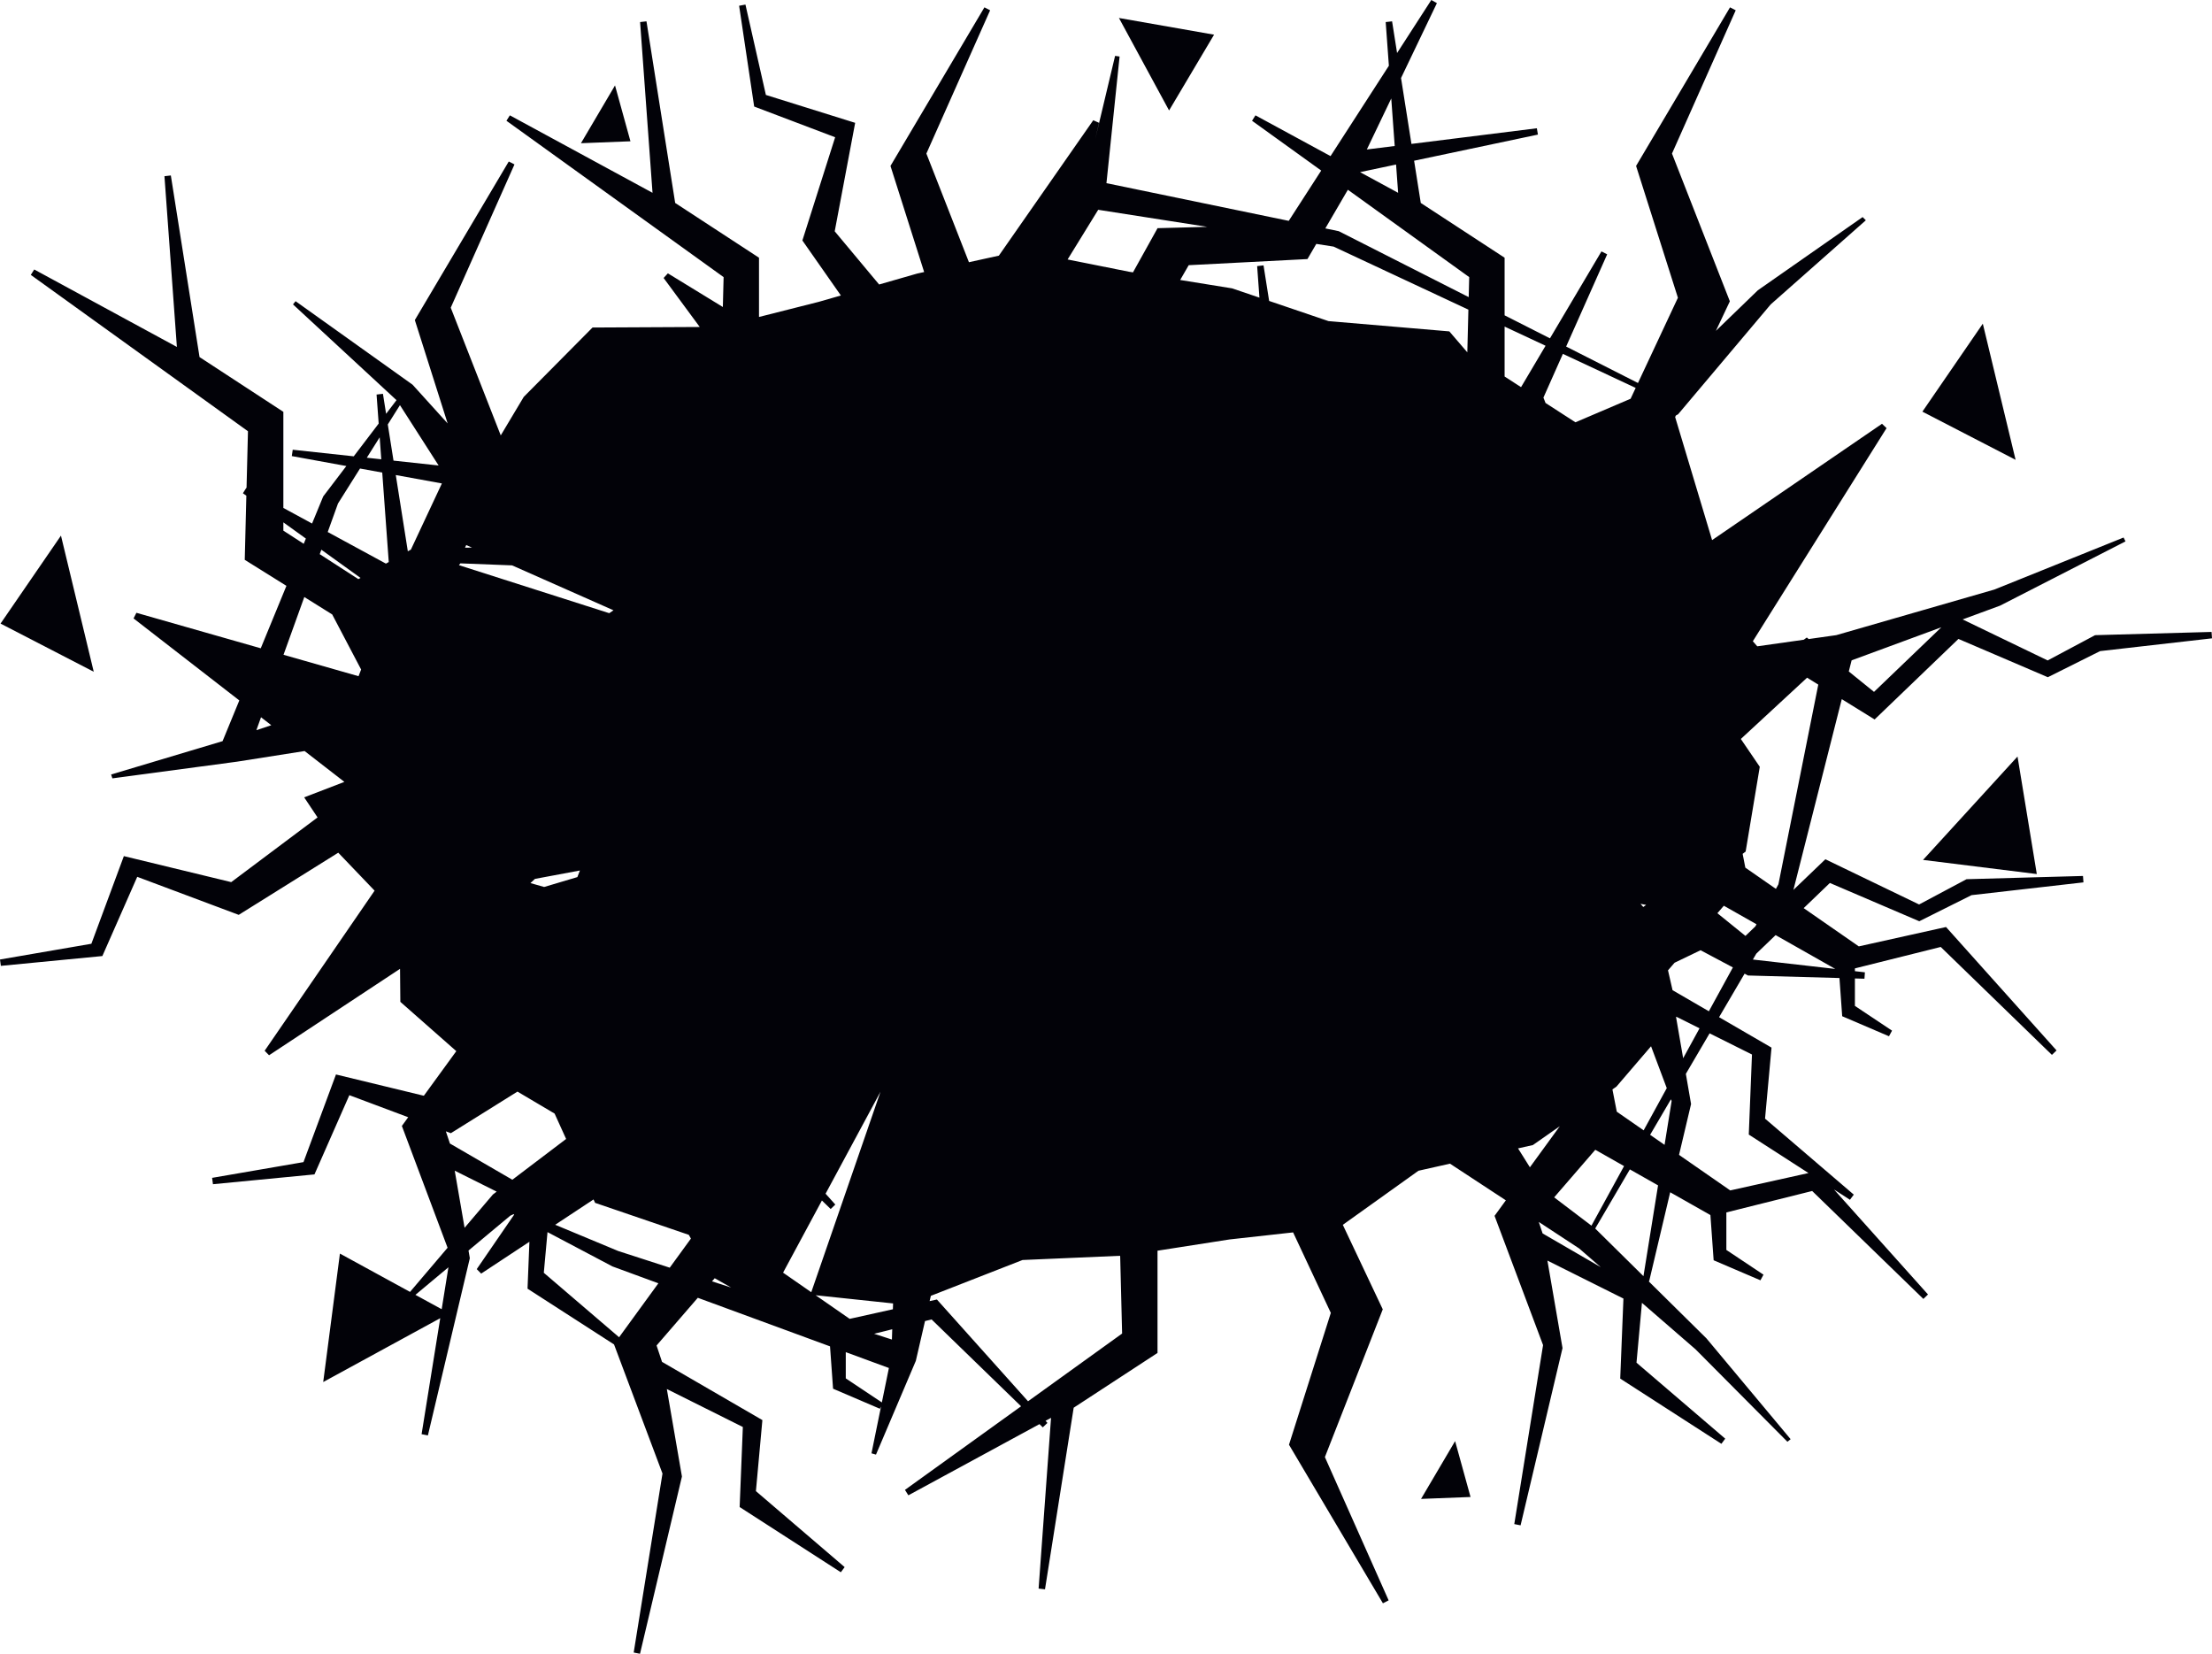
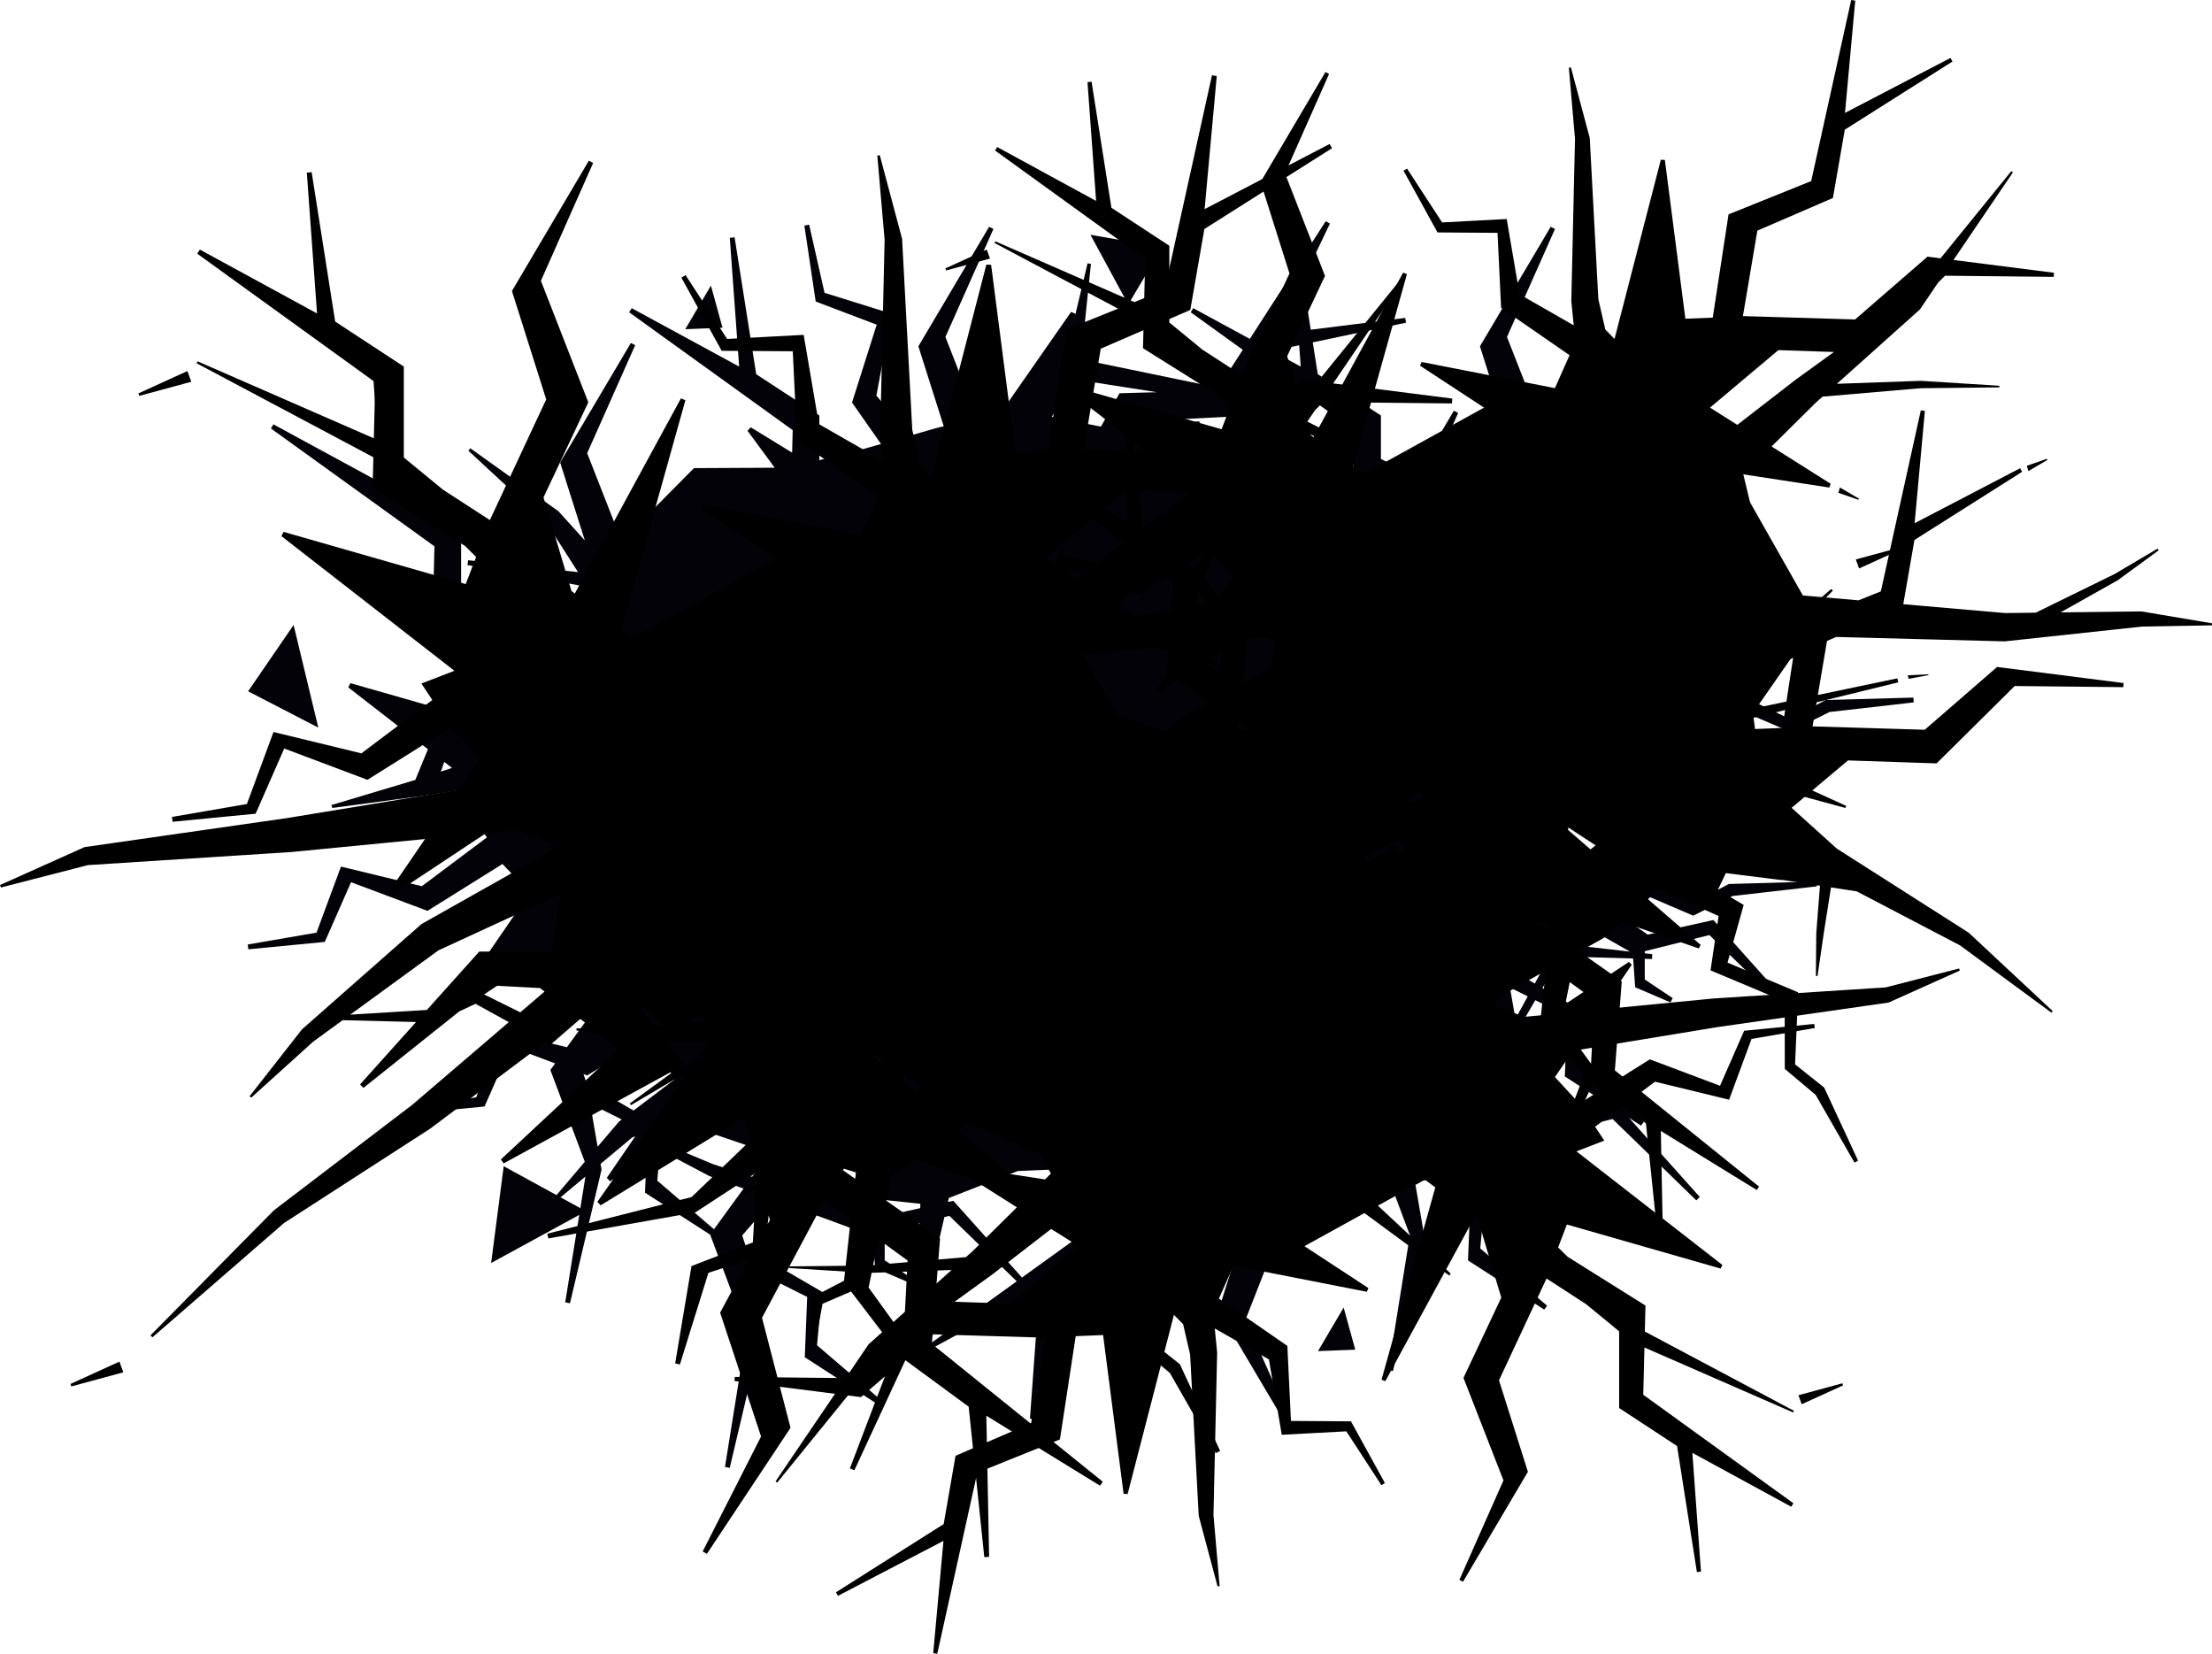
<svg xmlns="http://www.w3.org/2000/svg" width="400" height="299" viewBox="0 0 400 299" fill="none">
-   <path fill-rule="evenodd" clip-rule="evenodd" d="M259.838 0.565L253.352 14.108L255.234 26.018L277.913 23.19L278.105 24.334L255.716 29.059L256.922 36.694L272.08 46.595V57.01L280.282 61.171L289.595 45.452L290.627 45.983L283.208 62.655L296.198 69.245L303.42 53.833L295.934 30.249L295.856 30L295.988 29.777L312.841 1.33L313.873 1.862L302.348 27.764L312.721 54.244L312.812 54.477L312.705 54.704L310.286 59.819L317.875 52.482L336.821 39.246L337.402 39.827L320.2 55.036L303.462 74.891L303.049 75.126L302.92 75.402L309.601 97.65L340.328 76.619L341.149 77.406L316.968 115.936L317.771 116.852L326.173 115.664L326.367 115.524L326.728 115.262L327.068 115.538L332.055 114.833L360.648 106.589L384.01 97.184L384.359 97.881L361.694 109.492L354.907 111.991L370.282 119.406L378.739 114.901L378.859 114.837L378.997 114.833L399.918 114.252L400 115.41L379.761 117.72L370.314 122.439L370.066 122.333L354.147 115.518L338.99 130.078L338.607 129.84L333.052 126.404L324.306 160.893L330.084 155.353L347.035 163.527L355.493 159.022L355.613 158.959L355.75 158.954L376.672 158.374L376.754 159.531L356.514 161.841L347.068 166.56L346.82 166.455L330.9 159.639L326.163 164.189L336.13 171.104L351.905 167.602L352.132 167.856L371.891 189.917L371.052 190.72L350.943 171.207L335.426 175.083V175.586L337.235 175.794L337.153 176.951L335.426 176.903V181.866L342.141 186.338L341.589 187.355L333.453 183.871L333.128 183.732L333.102 183.378L332.632 176.825L316.232 176.371L316.094 176.366L315.974 176.303L315.477 176.037L310.863 183.905L320.346 189.407L320.314 189.775L319.177 202.249L335.223 215.987L334.529 216.916L331.642 215.054L348.645 234.039L347.806 234.842L327.697 215.329L312.18 219.204V225.987L318.895 230.459L318.343 231.476L310.207 227.993L309.882 227.853L309.856 227.5L309.296 219.682L302.024 215.559L298.216 231.657L298.106 231.634L308.577 241.973L323.803 260.202L323.222 260.666L306.601 243.947L296.915 235.555L295.931 246.371L311.976 260.109L311.283 261.038L292.989 249.248L293.001 248.916L293.567 234.776L279.822 227.911L282.533 243.616L282.552 243.732L282.525 243.848L274.97 275.778L273.83 275.552L279.036 243.192L270.264 219.823L272.306 217.017L262.204 210.388L256.504 211.668L242.823 221.446L249.94 236.499L250.047 236.726L249.956 236.96L239.583 263.439L251.108 289.342L250.076 289.873L233.223 261.427L233.091 261.203L233.17 260.955L240.655 237.37L233.835 222.815L222.333 224.091L209.315 226.123V244.609L194.157 254.51L188.968 287.346L187.813 287.213L190.061 256.343L189.069 256.881L189.408 257.261L188.569 258.063L187.967 257.48L164.262 270.349L163.645 269.368L184.643 254.254L168.46 238.551L167.272 238.846L165.612 246.036L158.406 262.988L157.592 262.757L159.315 254.311L159.106 254.698L150.97 251.215L150.645 251.075L150.619 250.722L150.096 243.421L126.185 234.638L118.728 243.262L119.717 246.225L137.863 256.75L137.83 257.119L136.694 269.593L152.74 283.331L152.046 284.26L133.752 272.469L133.765 272.138L134.33 257.998L120.585 251.133L123.296 266.837L123.315 266.954L123.288 267.07L115.733 299L114.593 298.774L119.799 266.413L111.037 243.072L95.396 232.992L95.408 232.661L95.734 224.51L87.011 230.265L86.212 229.452L92.988 219.585L92.867 219.522L92.27 219.796L84.721 226.095L84.94 227.36L84.959 227.477L84.932 227.593L77.377 259.523L76.237 259.297L79.609 238.326L58.447 249.868L61.469 226.646L74.146 233.574L80.937 225.591L72.671 203.568L73.816 201.993L63.173 198.006L56.866 212.33L38.511 214.104L38.356 212.953L54.88 210.107L60.755 194.262L76.643 198.11L82.514 190.045L72.395 181.131L72.34 175.161L48.655 190.788L47.856 189.975L67.738 161.03L61.168 154.165L43.169 165.404L24.817 158.529L18.51 172.852L0.154 174.627L0 173.476L16.523 170.63L22.398 154.785L41.813 159.486L57.425 147.788L55.003 144.159L62.275 141.364L55.082 135.787L42.872 137.707L20.323 140.725L20.091 140.029L40.248 133.998L43.276 126.635L24.151 111.808L24.667 110.792L47.153 117.209L51.795 105.922L44.259 101.216L44.267 100.885L44.548 89.625L43.927 89.179L44.544 88.198L44.583 88.219L44.84 77.968L5.571 49.701L6.187 48.721L31.986 62.726L29.739 31.856L30.893 31.724L36.083 64.56L51.24 74.461V91.833L56.431 94.652L58.447 89.754L62.631 84.257L52.768 82.459L52.935 81.311L63.967 82.502L68.477 76.58L68.095 71.334L69.249 71.201L69.82 74.815L71.7 72.347L52.984 55.036L53.449 54.456L74.603 69.55L80.948 76.555L75.095 58.115L75.017 57.867L75.148 57.643L92.002 29.196L93.034 29.728L81.508 55.63L90.552 78.718L94.711 71.757L107.147 59.216L126.539 59.118L120.002 50.26L120.774 49.42L130.715 55.506L130.851 50.102L91.582 21.835L92.198 20.854L117.997 34.86L115.75 3.99L116.904 3.857L122.094 36.694L137.252 46.595V57.306L148.061 54.572L152.057 53.423L145.096 43.478L145.183 43.204L151.022 24.815L136.697 19.383L136.378 19.261L136.328 18.924L133.657 1.041L134.8 0.828L138.497 17.165L154.147 22.055L154.641 22.208L150.943 41.819L158.972 51.436L165.844 49.463L167.115 49.183L161.106 30.249L161.028 30L161.16 29.777L178.013 1.33L179.045 1.862L167.519 27.764L175.214 47.408L180.626 46.22L197.696 21.74L198.738 22.203L198.068 25.103L201.644 10.102L202.457 10.219L200.081 33.116L233.047 39.93L238.916 30.837L226.41 21.835L227.027 20.854L240.603 28.225L251.153 11.884L250.578 3.99L251.733 3.857L252.637 9.585L258.826 0L259.838 0.565ZM152.943 249.209L159.469 253.555L160.741 247.331L152.943 244.466V249.209ZM184.906 227.807L168.326 234.283L168.105 235.237L169.422 234.946L169.649 235.2L185.902 253.347L202.914 241.102L202.562 227.044L184.906 227.807ZM158.07 241.145L161.287 242.186L161.346 240.327L158.07 241.145ZM98.338 230.116L111.952 241.772L119.054 232.018L110.751 228.968L99.007 222.765L98.338 230.116ZM153.647 238.447L161.462 236.713L161.496 235.658L147.49 234.176L153.647 238.447ZM75.121 234.107L79.87 236.702L81.089 229.125L75.121 234.107ZM149.291 215.818L151.052 217.783L150.213 218.586L148.628 217.049L141.605 230.093L146.703 233.631L159.22 197.386L149.291 215.818ZM128.753 231.666L132.208 232.782L129.243 231.101L128.753 231.666ZM288.463 222.115L288.468 222.118L297.189 230.729L299.829 214.314L294.73 211.424L288.463 222.115ZM100.395 221.436L111.797 226.182L121.11 229.194L124.939 223.935L124.559 223.257L107.613 217.474L107.332 216.858L100.395 221.436ZM278.954 223.003L289.467 229.101L285.562 225.717L278.26 220.925L278.954 223.003ZM84.011 221.98L89.131 215.964L89.815 215.444L82.229 211.656L84.011 221.98ZM281.043 216.478L287.784 221.598L293.682 210.828L288.479 207.879L281.043 216.478ZM304.856 194.151L305.779 199.494L305.798 199.611L305.771 199.726L303.623 208.801L312.883 215.225L327.032 212.085L316.235 205.126L316.248 204.795L316.813 190.654L309.15 186.827L304.856 194.151ZM81.525 204.881L80.625 204.543L81.361 206.747L92.649 213.294L102.371 205.921L100.29 201.334L93.571 197.359L81.525 204.881ZM277.194 207.024L274.51 207.626L276.654 211.044L282.057 203.622L277.194 207.024ZM298.394 205.174L301.007 206.987L302.282 199.07L302.161 198.749L298.394 205.174ZM292.304 196.457L291.58 196.963L292.365 200.991L297.224 204.362L301.404 196.733L298.562 189.162L292.304 196.457ZM303.085 183.891L304.368 191.323L307.329 185.917L303.141 183.826L303.085 183.891ZM302.813 174.064L301.629 175.434L302.45 179.025L309.017 182.835L313.36 174.91L307.517 171.798L302.813 174.064ZM317.597 172.417L316.979 173.475L316.996 173.484L331.875 175.181L321.088 169.065L317.597 172.417ZM310.558 165.106L315.634 169.21L317.421 167.495L317.635 167.107L311.726 163.757L310.558 165.106ZM297.157 163.979L297.671 163.604L296.662 163.414L297.157 163.979ZM314.799 133.604L318.224 138.635L315.667 153.962L315.125 154.373L315.611 156.869L321.142 160.706L321.594 159.883L328.803 123.776L326.779 122.525L314.799 133.604ZM96.734 158.904L95.92 159.657L98.395 160.364L104.407 158.577L104.866 157.383L96.734 158.904ZM46.362 132.014L49.057 131.116L47.202 129.679L46.362 132.014ZM334.832 119.389L334.32 121.402L338.88 125.089L351.058 113.41L334.832 119.389ZM51.269 118.384L64.836 122.256L65.302 121.046L60.071 111.089L55.029 107.94L51.269 118.384ZM82.995 102.182L110.17 110.862L110.935 110.339L92.605 102.219L83.249 101.854L82.995 102.182ZM57.819 100.191L64.801 104.704L65.192 104.485L58.11 99.387L57.819 100.191ZM61.12 91.03L59.262 96.188L69.786 101.902L70.299 101.614L69.121 85.439L65.102 84.707L61.12 91.03ZM73.749 99.674L74.254 99.39L74.287 99.401L79.907 87.405L71.57 85.886L73.749 99.674ZM84.088 99.021L85.35 99.006L84.312 98.546L84.088 99.021ZM51.24 95.939L54.923 98.319L55.312 97.373L51.24 94.442V95.939ZM70.125 76.738L71.158 83.279L79.317 84.16L72.323 73.249L70.125 76.738ZM66.33 82.757L68.947 83.04L68.657 79.066L66.33 82.757ZM279.101 71.886L279.482 72.856L284.886 76.35L294.863 72.093L295.782 70.133L282.62 63.976L279.101 71.886ZM272.08 68.073L275.054 69.995L279.487 62.511L272.08 59.046V68.073ZM236.588 46.566L236.43 46.838L214.957 47.946L213.415 50.62L222.797 52.134L227.746 53.814L227.332 48.112L228.486 47.979L229.502 54.41L240.232 58.055L262.084 59.913L265.339 63.7L265.532 55.983L241.163 44.587L238.028 44.096L236.588 46.566ZM239.661 41.296L242.092 41.799L265.588 53.718L265.679 50.102L243.737 34.307L239.661 41.296ZM193.057 46.911L204.085 49.115L204.879 49.243L209.322 41.253L218.313 41.013L198.59 37.929L193.057 46.911ZM245.94 31.122L252.826 34.86L252.453 29.747L245.94 31.122ZM247.167 27.025L252.209 26.396L251.583 17.802L247.167 27.025Z" fill="#020208" />
-   <path d="M265.92 270.652L256.97 271L263.13 260.55L265.92 270.652Z" fill="#020208" />
-   <path d="M368.319 158.026L347.746 155.471L364.832 136.778L368.319 158.026Z" fill="#020208" />
-   <path d="M16.952 121.451L0.099 112.743L11.025 96.836L16.952 121.451Z" fill="#020208" />
-   <path d="M364.484 83.135L347.63 74.427L358.556 58.52L364.484 83.135Z" fill="#020208" />
-   <path d="M114.005 25.544L105.055 25.893L111.215 15.444L114.005 25.544Z" fill="#020208" />
-   <path d="M219.543 6.27L211.407 19.971L202.341 3.252L219.543 6.27Z" fill="#020208" />
+   <path fill-rule="evenodd" clip-rule="evenodd" d="M240.494 40.424L235.609 50.633L237.026 59.611L254.108 57.479L254.252 58.341L237.389 61.903L238.298 67.658L249.714 75.121V82.973L255.892 86.109L262.906 74.26L263.683 74.661L258.096 87.228L267.879 92.196L273.319 80.578L267.681 62.8L267.622 62.612L267.721 62.444L280.415 41.001L281.192 41.401L272.511 60.927L280.324 80.888L280.392 81.064L280.312 81.234L278.49 85.09L284.206 79.559L298.475 69.582L298.913 70.02L285.957 81.485L273.351 96.451L273.039 96.629L272.942 96.837L277.974 113.607L301.117 97.754L301.735 98.347L283.523 127.392L284.128 128.082L290.456 127.187L290.602 127.081L290.874 126.884L291.13 127.092L294.886 126.56L316.422 120.346L334.017 113.256L334.28 113.782L317.209 122.534L312.098 124.418L323.677 130.007L330.047 126.611L330.138 126.563L330.241 126.56L345.999 126.122L346.06 126.995L330.817 128.736L323.702 132.294L323.515 132.214L311.525 127.076L300.109 138.052L299.821 137.872L295.637 135.283L289.049 161.281L293.402 157.105L306.169 163.266L312.539 159.871L312.629 159.823L312.733 159.819L328.49 159.382L328.552 160.254L313.308 161.995L306.194 165.553L306.006 165.473L294.016 160.336L290.448 163.766L297.955 168.978L309.836 166.338L310.007 166.53L324.89 183.159L324.258 183.765L309.112 169.056L297.425 171.977V172.356L298.787 172.513L298.726 173.386L297.425 173.349V177.09L302.482 180.461L302.067 181.228L295.939 178.602L295.694 178.497L295.675 178.23L295.321 173.291L282.968 172.948L282.865 172.945L282.774 172.897L282.4 172.697L278.925 178.628L286.067 182.775L286.043 183.053L285.187 192.455L297.272 202.811L296.749 203.511L294.575 202.108L307.381 216.419L306.749 217.024L291.604 202.315L279.916 205.236V210.349L284.974 213.72L284.558 214.487L278.43 211.861L278.186 211.756L278.166 211.489L277.745 205.596L272.267 202.488L269.399 214.623L269.316 214.606L277.203 222.399L288.671 236.141L288.233 236.49L275.714 223.887L268.42 217.561L267.678 225.715L279.763 236.071L279.241 236.771L265.462 227.883L265.472 227.634L265.898 216.974L255.545 211.8L257.587 223.638L257.602 223.726L257.581 223.813L251.891 247.882L251.032 247.712L254.953 223.318L248.346 205.703L249.884 203.587L242.276 198.591L237.983 199.556L227.679 206.926L233.039 218.273L233.12 218.444L233.051 218.62L225.238 238.581L233.919 258.106L233.142 258.507L220.448 237.064L220.349 236.895L220.408 236.708L226.046 218.93L220.909 207.958L212.246 208.92L202.441 210.452V224.386L191.025 231.85L187.116 256.602L186.247 256.502L187.939 233.232L187.192 233.637L187.448 233.924L186.816 234.529L186.362 234.089L168.508 243.79L168.044 243.05L183.859 231.657L171.671 219.82L170.775 220.043L169.526 225.463L164.098 238.241L163.485 238.066L164.783 231.7L164.625 231.992L158.497 229.366L158.253 229.261L158.233 228.994L157.839 223.491L139.83 216.87L134.214 223.371L134.958 225.604L148.626 233.539L148.601 233.817L147.745 243.22L159.83 253.576L159.308 254.276L145.529 245.388L145.539 245.138L145.964 234.479L135.612 229.305L137.654 241.143L137.668 241.231L137.648 241.318L131.958 265.387L131.099 265.217L135.02 240.823L128.421 223.228L116.64 215.63L116.65 215.38L116.895 209.236L110.325 213.574L109.723 212.961L114.827 205.523L114.736 205.476L114.286 205.682L108.6 210.43L108.765 211.384L108.779 211.472L108.759 211.56L103.069 235.629L102.21 235.459L104.75 219.65L88.811 228.351L91.087 210.846L100.636 216.068L105.75 210.051L99.524 193.45L100.387 192.262L92.371 189.257L87.62 200.054L73.796 201.392L73.68 200.524L86.124 198.379L90.549 186.435L102.516 189.335L106.938 183.256L99.316 176.536L99.275 172.036L81.436 183.816L80.834 183.203L95.809 161.384L90.861 156.209L77.304 164.681L63.482 159.499L58.731 170.296L44.907 171.633L44.791 170.766L57.235 168.62L61.66 156.676L76.283 160.22L88.042 151.402L86.218 148.667L91.694 146.56L86.276 142.355L77.08 143.803L60.098 146.078L59.922 145.553L75.105 141.007L77.385 135.457L62.98 124.28L63.369 123.514L80.305 128.352L83.802 119.843L78.125 116.296L78.131 116.046L78.343 107.559L77.875 107.222L78.34 106.482L78.37 106.499L78.563 98.771L48.986 77.463L49.451 76.724L68.882 87.282L67.189 64.012L68.058 63.912L71.967 88.664L83.383 96.127V109.223L87.293 111.348L88.811 107.655L91.963 103.511L84.534 102.157L84.66 101.291L92.969 102.189L96.365 97.725L96.078 93.77L96.948 93.67L97.377 96.394L98.793 94.534L84.697 81.485L85.047 81.047L100.979 92.425L105.758 97.706L101.35 83.806L101.291 83.618L101.39 83.45L114.084 62.007L114.861 62.407L106.18 81.933L112.992 99.336L116.125 94.089L125.491 84.635L140.096 84.562L135.173 77.885L135.754 77.251L143.242 81.839L143.344 77.765L113.768 56.458L114.232 55.718L133.663 66.276L131.97 43.006L132.84 42.906L136.748 67.658L148.165 75.121V83.196L156.306 81.135L159.316 80.269L154.073 72.772L154.139 72.566L158.537 58.704L147.747 54.609L147.507 54.517L147.469 54.264L145.457 40.783L146.318 40.622L149.103 52.937L160.89 56.623L161.262 56.739L158.477 71.521L164.524 78.771L169.7 77.284L170.658 77.073L166.132 62.8L166.073 62.612L166.172 62.444L178.865 41.001L179.643 41.401L170.962 60.927L176.757 75.734L180.833 74.84L193.69 56.386L194.475 56.735L193.97 58.921L196.664 47.613L197.276 47.701L195.487 64.961L220.316 70.097L224.736 63.243L215.317 56.458L215.781 55.718L226.007 61.274L233.952 48.956L233.52 43.006L234.389 42.906L235.07 47.223L239.731 39.998L240.494 40.424ZM159.983 227.854L164.899 231.13L165.856 226.439L159.983 224.279V227.854ZM184.057 211.721L171.57 216.602L171.403 217.322L172.395 217.102L172.566 217.294L184.807 230.973L197.62 221.743L197.355 211.146L184.057 211.721ZM163.845 221.775L166.268 222.56L166.312 221.159L163.845 221.775ZM118.856 213.461L129.11 222.248L134.459 214.896L128.205 212.596L119.36 207.92L118.856 213.461ZM160.513 219.742L166.399 218.434L166.425 217.639L155.876 216.522L160.513 219.742ZM101.37 216.47L104.947 218.426L105.865 212.714L101.37 216.47ZM157.233 202.684L158.559 204.165L157.927 204.77L156.734 203.611L151.443 213.444L155.284 216.111L164.711 188.79L157.233 202.684ZM141.764 214.63L144.367 215.472L142.133 214.204L141.764 214.63ZM262.054 207.43L262.057 207.433L268.626 213.924L270.614 201.55L266.774 199.371L262.054 207.43ZM120.405 206.918L128.993 210.496L136.007 212.766L138.892 208.802L138.605 208.291L125.842 203.932L125.63 203.468L120.405 206.918ZM254.891 208.1L262.81 212.696L259.869 210.146L254.369 206.534L254.891 208.1ZM108.066 207.329L111.922 202.793L112.437 202.402L106.723 199.546L108.066 207.329ZM256.465 203.181L261.542 207.041L265.985 198.922L262.066 196.699L256.465 203.181ZM274.4 186.351L275.095 190.378L275.11 190.467L275.089 190.554L273.472 197.394L280.446 202.237L291.103 199.869L282.971 194.624L282.98 194.374L283.406 183.715L277.635 180.83L274.4 186.351ZM106.193 194.439L105.515 194.185L106.069 195.846L114.571 200.781L121.894 195.223L120.327 191.766L115.266 188.769L106.193 194.439ZM253.566 196.055L251.544 196.509L253.159 199.085L257.229 193.491L253.566 196.055ZM269.533 194.66L271.501 196.027L272.462 190.059L272.371 189.817L269.533 194.66ZM264.947 188.09L264.401 188.471L264.992 191.507L268.652 194.048L271.801 188.297L269.66 182.59L264.947 188.09ZM273.067 178.617L274.033 184.219L276.263 180.144L273.109 178.568L273.067 178.617ZM272.862 171.209L271.97 172.242L272.588 174.949L277.535 177.821L280.805 171.847L276.404 169.501L272.862 171.209ZM283.997 169.968L283.531 170.765L283.544 170.772L294.751 172.051L286.626 167.441L283.997 169.968ZM278.695 164.456L282.518 167.55L283.864 166.257L284.025 165.965L279.574 163.44L278.695 164.456ZM268.602 163.607L268.989 163.325L268.229 163.181L268.602 163.607ZM281.889 140.71L284.469 144.503L282.543 156.056L282.135 156.366L282.501 158.247L286.667 161.14L287.007 160.519L292.436 133.301L290.912 132.359L281.889 140.71ZM117.648 159.782L117.035 160.349L118.899 160.882L123.427 159.535L123.773 158.635L117.648 159.782ZM79.709 139.512L81.739 138.835L80.342 137.751L79.709 139.512ZM296.978 129.994L296.592 131.512L300.026 134.291L309.199 125.487L296.978 129.994ZM83.405 129.237L93.624 132.156L93.974 131.244L90.035 123.738L86.237 121.364L83.405 129.237ZM107.3 117.024L127.768 123.567L128.344 123.173L114.538 117.052L107.492 116.777L107.3 117.024ZM88.339 115.523L93.597 118.925L93.891 118.76L88.557 114.917L88.339 115.523ZM90.825 108.618L89.425 112.506L97.352 116.813L97.738 116.596L96.851 104.403L93.824 103.851L90.825 108.618ZM100.336 115.133L100.717 114.919L100.742 114.927L104.974 105.885L98.695 104.74L100.336 115.133ZM108.124 114.641L109.074 114.63L108.292 114.283L108.124 114.641ZM83.383 112.318L86.157 114.112L86.45 113.399L83.383 111.189V112.318ZM97.607 97.844L98.385 102.775L104.53 103.439L99.263 95.214L97.607 97.844ZM94.749 102.381L96.719 102.594L96.501 99.598L94.749 102.381ZM255.003 94.186L255.289 94.918L259.359 97.551L266.874 94.343L267.566 92.865L257.653 88.224L255.003 94.186ZM249.714 91.312L251.954 92.761L255.293 87.119L249.714 84.507V91.312ZM222.983 75.1L222.863 75.305L206.691 76.14L205.529 78.156L212.596 79.297L216.323 80.564L216.011 76.265L216.881 76.165L217.646 81.013L225.727 83.76L242.186 85.161L244.637 88.016L244.782 82.199L226.428 73.608L224.067 73.238L222.983 75.1ZM225.297 71.127L227.128 71.507L244.825 80.491L244.893 77.765L228.367 65.859L225.297 71.127ZM190.196 75.36L198.502 77.022L199.1 77.118L202.446 71.095L209.218 70.914L194.363 68.59L190.196 75.36ZM230.026 63.458L235.212 66.276L234.932 62.422L230.026 63.458ZM230.951 60.37L234.748 59.895L234.276 53.417L230.951 60.37Z" fill="#020208" />
+   <path d="M245.075 244.018L238.334 244.28L242.973 236.403L245.075 244.018Z" fill="#020208" />
+   <path d="M322.199 159.119L306.704 157.194L319.573 143.102L322.199 159.119Z" fill="#020208" />
+   <path d="M57.559 131.549L44.865 124.985L53.094 112.994L57.559 131.549Z" fill="#020208" />
+   <path d="M319.31 102.666L306.617 96.102L314.846 84.111L319.31 102.666Z" fill="#020208" />
+   <path d="M130.656 59.253L123.915 59.517L128.555 51.639L130.656 59.253Z" fill="#020208" />
+   <path d="M210.145 44.725L204.017 55.052L197.189 42.449L210.145 44.725Z" fill="#020208" />
+   <path fill-rule="evenodd" clip-rule="evenodd" d="M220.027 13.75L217.832 37.81L240.437 26.032L240.875 26.793L217.789 41.405L215.284 55.808L215.243 56.042L199.05 63.037L195.955 81.345L220 82.069L235.364 68.74L235.513 68.611L235.707 68.636L238.309 68.967L253.469 50.293L253.819 50.556L241.084 69.32L262.622 72.064L262.562 72.941L239.279 72.696L237.799 74.161L233.89 79.921L216.092 95.857L234.065 95.219L250.922 96.275V96.626L234.065 96.802L213.02 98.608L211.502 99.967L202.097 109.289L214.764 117.282L214.464 118.087L196.069 115.263L194.803 116.519L208.807 141.222L220.742 142.256L225.513 140.336L234.087 101.534L234.953 101.669L232.758 125.729L255.363 113.951L255.8 114.712L232.714 129.324L230.32 143.087L252.152 144.981L258.71 144.902L275.594 136.629L284.812 131.179L285.075 131.53L276.296 137.948L264.039 144.838L281.388 144.63L296.489 147.179V147.619L281.475 147.883L252.063 151.048L215.951 150.102L213.976 150.956L212.017 162.536L229.044 158.973L229.045 158.974L229.059 158.97L229.254 159.828L211.752 164.109L210.881 169.265L234.925 169.988L250.29 156.659L250.439 156.53L250.632 156.555L277.548 159.983L277.488 160.86L254.204 160.615L237.594 177.063L237.46 177.196L237.271 177.189L218.477 176.56L210.826 182.992L218.087 186.303L217.911 186.743L209.181 184.374L206.391 186.72L216.067 195.447L244.338 213.471L262.336 230.263L262.073 230.615L242.494 216.196L220.345 204.618L214.831 203.771L213.258 213.734L211.941 222.79L211.59 222.702L211.677 213.558L212.469 203.409L192.467 200.34L190.598 204.258L195.828 207.357L196.119 207.528L196.028 207.854L192.651 219.885L207.794 226.259L207.131 241.682L213.287 246.596L213.367 246.661L213.412 246.755L220.637 262.324L219.857 262.728L211.546 248.23L205.088 242.791L204.931 242.659V242.455L204.905 228.221L189.014 221.548L189.064 221.211L190.745 209.891L175.242 203.035L173.342 204.333L186.912 216.095L186.482 216.843L165.579 209.64L161.153 212.666L160.259 217.072L169.991 223.912L169.971 224.162L168.508 242.973L199.422 267.894L198.916 268.611L178.362 255.96L178.864 281.472L177.989 281.527L175.165 254.324L163.717 245.922L154.498 265.826L153.69 265.483L161.884 243.963L153.898 233.499L148.739 235.727L147.542 242.262L146.671 242.184L146.657 234.921L146.656 234.653L152.625 231.553L153.846 220.433L149.12 217L137.798 238.254L142.903 257.958L142.952 258.149L142.843 258.311L127.825 280.94L127.068 280.497L137.625 259.713L130.283 237.508L130.223 237.328L135.373 227.739L128.102 230.125L122.944 246.703L122.092 246.499L125.001 229.149L125.042 228.901L136.142 224.624L136.864 211.936L125.842 219.134L125.767 219.183L125.678 219.198L99.154 223.907L98.97 223.049L125.065 216.429L135.725 206.167L134.703 201.958L108.615 217.922L108.027 217.294L129.491 186.68L126.814 183.264L121.719 186.582L121.437 186.766L121.187 186.539L115.958 181.816L115.566 181.88L123.704 192.51L91.079 210.339L90.57 209.632L111.899 189.757L105.639 184.763L104.929 184.219L99.725 188.725L99.493 188.925L99.225 188.779L98.609 188.439L77.787 204.063L51.361 221.12L27.569 241.781L27.217 241.429L49.518 218.834L74.54 199.756L92.01 184.802L85.988 181.483L83.043 182.863L65.716 196.692L65.116 196.055L75.236 184.779L61.96 184.447L56.601 188.354L45.439 198.445L45.125 198.209L54.602 186.11L76.218 167.066L100.273 153.512L99.66 152.414L93.503 150.169L93.478 150.08L87.905 150.621L70.921 161.87L70.317 161.254L76.858 151.695L52.765 154.038L15.891 156.411L0.176 160.456L0 160.016L15.277 153.158L52.063 147.883L82.943 142.805L86.781 137.198L81.551 131.519L66.628 140.873L66.443 140.988L51.396 135.329L46.224 147.118L31.21 148.575L31.093 147.704L44.648 145.361L49.321 132.71L49.458 132.343L49.837 132.436L65.345 136.205L78.176 126.554L76.199 123.58L82.173 121.275L50.892 96.932L51.282 96.162L84.219 105.598L86.099 100.694L84.09 98.706L67.59 88.365L67.378 88.232L67.516 82.667L35.558 65.679L35.733 65.327L67.601 79.247L67.854 69.119L35.672 45.866L36.138 45.123L57.33 56.672L55.484 31.221L56.355 31.121L60.609 58.136L72.824 66.144L73.022 66.275V82.717L80.102 88.528L88.584 94.032L98.771 72.21L92.635 52.803L92.576 52.614L106.48 29.056L107.259 29.458L97.812 50.77L106.384 72.734L106.303 72.906L98.281 89.937L103.345 106.863L103.944 107.305L123.134 72.03L123.942 72.359L112.422 113.556L114.52 115.103L115.013 115.001L140.473 100.96L126.757 91.976L127.082 91.176L155.66 96.785L158.798 89.728L144.309 79.711L144.13 79.587L143.359 63.51L130.5 63.423L123.218 50.195L123.971 49.742L131.488 61.279L144.938 60.564L145.329 60.544L145.394 60.93L148.081 76.682L159.69 83.329L159.175 78.163L159.965 43.347L158.648 28.137L159.087 28.049L163.126 43.171L164.97 77.723L166.464 84.225L168.436 86.242L178.367 47.837L179.228 47.891L183.622 81.913L189.49 81.674L192.874 59.55L193.106 59.456L210.587 52.417L219.162 13.615L220.027 13.75ZM157.073 232.787L163.408 241.558L164.128 227.905L158.841 224.063L157.073 232.787ZM138.817 221.325L139.22 220.576L139.01 219.714L138.817 221.325ZM151.696 211.053L154.648 213.128L154.775 211.979L151.712 211.014L151.696 211.053ZM156.957 190.134L165.554 197.583L166.6 196.217L157.194 190.055L156.957 190.134ZM79.276 171.827L63.334 183.446L77.195 182.597L86.669 172.042H99.816L101.388 161.632L79.276 171.827ZM87.139 179.593L94.086 183.024L98.474 179.269L97.655 178.641L88.911 178.18L87.139 179.593ZM121.688 180.88L121.709 180.894L121.735 180.872L121.688 180.88ZM198.234 167.415L198.547 169.832L204.416 169.594L205.001 165.76L198.234 167.415ZM198.879 165.286L205.278 163.947L206.82 153.87L198.879 165.286ZM188.897 100.961L194.751 104.654L207.287 94.956L215.462 89.039L203.552 88.641L188.897 100.961Z" fill="black" />
+   <path d="M22.301 248.111L12.906 250.66L12.73 250.221L21.598 246.177L22.301 248.111Z" fill="black" />
+   <path d="M235.731 158.279L231.476 159.076L231.274 158.323L235.678 158.106L235.731 158.279Z" fill="black" />
+   <path d="M220.808 120.457L220.728 120.716L216.418 119.216L216.741 118.078L220.808 120.457Z" fill="black" />
+   <path d="M261.195 112.182L257.127 114.562L256.805 113.424L261.114 111.924L261.195 112.182Z" fill="black" />
+   <path d="M34.592 69.019L25.198 71.569L25.022 71.129L33.889 67.085L34.592 69.019Z" fill="black" />
+   <path fill-rule="evenodd" clip-rule="evenodd" d="M335.486 0.114L333.634 20.414L352.707 10.477L353.076 11.118L333.597 23.447L331.484 35.6L331.45 35.797L317.787 41.699L315.176 57.147L335.463 57.758L348.427 46.511L348.552 46.402L348.716 46.423L350.911 46.703L363.702 30.947L363.998 31.169L353.252 47.001L371.425 49.316L371.375 50.056L351.73 49.849L350.481 51.085L347.183 55.945L332.166 69.391L347.331 68.853L361.554 69.743V70.039L347.331 70.188L329.574 71.712L328.293 72.859L320.357 80.724L331.045 87.468L330.792 88.147L315.272 85.764L314.203 86.824L326.02 107.667L336.09 108.54L340.115 106.92L347.349 74.181L348.079 74.295L346.227 94.595L365.3 84.658L365.669 85.299L346.191 97.628L344.171 109.241L362.591 110.839L368.124 110.772L382.37 103.792L390.148 99.193L390.37 99.489L382.962 104.904L372.621 110.718L387.259 110.543L400 112.693V113.064L387.332 113.287L362.516 115.958L332.047 115.159L330.38 115.88L328.728 125.65L343.094 122.644L343.095 122.645L343.107 122.642L343.271 123.366L328.504 126.978L327.769 131.328L348.056 131.938L361.02 120.692L361.146 120.583L361.309 120.604L384.018 123.497L383.968 124.236L364.323 124.03L350.308 137.908L350.195 138.02L350.035 138.014L334.178 137.483L327.723 142.91L333.849 145.704L333.701 146.075L326.335 144.076L323.981 146.055L332.145 153.419L355.998 168.626L371.184 182.794L370.962 183.091L354.442 170.926L335.755 161.157L331.102 160.442L329.775 168.849L328.664 176.489L328.367 176.415L328.441 168.7L329.109 160.137L312.233 157.547L310.656 160.853L315.069 163.468L315.314 163.612L315.237 163.887L312.388 174.038L325.165 179.416L324.605 192.429L329.799 196.575L329.867 196.63L329.904 196.709L336.001 209.845L335.343 210.186L328.33 197.954L322.881 193.365L322.749 193.254V193.081L322.727 181.072L309.319 175.442L309.362 175.157L310.78 165.606L297.699 159.821L296.096 160.916L307.546 170.84L307.183 171.472L289.546 165.394L285.812 167.947L285.057 171.664L293.269 177.436L293.252 177.647L292.018 193.518L318.1 214.545L317.674 215.15L300.332 204.476L300.755 226.001L300.017 226.048L297.634 203.096L287.975 196.006L280.197 212.8L279.515 212.511L286.429 194.354L279.69 185.525L275.337 187.405L274.328 192.918L273.593 192.852L273.581 186.724L273.58 186.498L278.617 183.883L279.647 174.501L275.659 171.604L266.106 189.537L270.414 206.161L270.455 206.323L270.363 206.46L257.692 225.553L257.053 225.179L265.961 207.643L259.765 188.907L259.715 188.756L264.06 180.665L257.926 182.678L253.574 196.666L252.855 196.493L255.309 181.855L255.344 181.646L264.709 178.036L265.318 167.332L256.019 173.404L255.955 173.446L255.881 173.459L233.501 177.432L233.346 176.708L255.363 171.122L264.357 162.464L263.495 158.912L241.483 172.382L240.988 171.852L259.098 146.022L256.838 143.14L252.54 145.939L252.302 146.094L252.091 145.903L247.679 141.918L247.349 141.972L254.215 150.941L226.688 165.984L226.258 165.387L244.254 148.618L238.972 144.404L238.373 143.945L233.982 147.748L233.787 147.916L233.561 147.792L233.041 147.506L215.473 160.689L193.176 175.08L173.101 192.513L172.805 192.216L191.621 173.151L212.733 157.054L227.473 144.437L222.392 141.637L219.907 142.801L205.288 154.47L204.782 153.932L213.32 144.418L202.119 144.138L197.597 147.434L188.179 155.949L187.915 155.75L195.91 145.541L214.149 129.473L234.445 118.037L233.928 117.11L228.733 115.216L228.712 115.141L224.01 115.598L209.68 125.088L209.17 124.569L214.689 116.504L194.361 118.48L163.248 120.482L149.989 123.895L149.841 123.524L162.73 117.738L193.768 113.287L219.823 109.003L223.061 104.272L218.649 99.48L206.057 107.373L205.901 107.47L193.206 102.695L188.841 112.642L176.174 113.871L176.075 113.136L187.512 111.159L191.455 100.485L191.57 100.175L191.89 100.254L204.975 103.434L215.801 95.291L214.132 92.782L219.173 90.837L192.78 70.298L193.109 69.648L220.899 77.61L222.486 73.472L220.791 71.795L206.869 63.07L206.69 62.958L206.806 58.262L179.842 43.928L179.99 43.631L206.878 55.376L207.091 46.831L179.938 27.212L180.332 26.585L198.212 36.329L196.655 14.855L197.39 14.77L200.979 37.564L211.285 44.321L211.452 44.431V58.304L217.426 63.207L224.582 67.851L233.178 49.439L228 33.064L227.95 32.906L239.682 13.028L240.339 13.368L232.369 31.349L239.601 49.881L239.533 50.026L232.765 64.396L237.037 78.677L237.542 79.05L253.733 49.287L254.416 49.564L244.695 84.324L246.466 85.63L246.882 85.543L268.363 73.696L256.791 66.116L257.065 65.442L281.178 70.174L283.824 64.219L271.6 55.768L271.449 55.663L270.798 42.098L259.949 42.025L253.804 30.864L254.44 30.482L260.782 40.216L272.131 39.613L272.46 39.596L272.515 39.922L274.783 53.212L284.578 58.82L284.143 54.461L284.81 25.086L283.699 12.253L284.069 12.178L287.476 24.938L289.032 54.09L290.292 59.577L291.957 61.278L300.336 28.875L301.062 28.92L304.769 57.626L309.721 57.424L312.576 38.757L312.772 38.678L327.521 32.739L334.756 0L335.486 0.114ZM282.369 184.924L287.714 192.324L288.322 180.805L283.861 177.563L282.369 184.924ZM266.966 175.253L267.306 174.622L267.129 173.893L266.966 175.253ZM277.832 166.586L280.323 168.337L280.43 167.367L277.846 166.554L277.832 166.586ZM282.271 148.936L289.525 155.221L290.408 154.068L282.472 148.87L282.271 148.936ZM216.729 133.489L203.278 143.293L214.973 142.577L222.967 133.671H234.06L235.386 124.888L216.729 133.489ZM223.363 140.043L229.225 142.937L232.927 139.769L232.236 139.239L224.858 138.85L223.363 140.043ZM252.514 141.128L252.531 141.14L252.553 141.121L252.514 141.128ZM317.099 129.767L317.363 131.807L322.314 131.605L322.808 128.371L317.099 129.767ZM317.643 127.971L323.042 126.841L324.343 118.339L317.643 127.971ZM309.221 73.697L314.16 76.814L324.737 68.63L331.635 63.638L321.585 63.302L309.221 73.697Z" fill="black" />
+   <path d="M168.657 197.854L160.73 200.005L160.582 199.634L168.063 196.222L168.657 197.854Z" fill="black" />
+   <path d="M348.736 122.059L345.146 122.731L344.975 122.096L348.691 121.913L348.736 122.059Z" fill="black" />
+   <path d="M336.145 90.147L336.077 90.365L332.441 89.1L332.713 88.14L336.145 90.147Z" fill="black" />
+   <path d="M370.221 83.165L366.789 85.173L366.517 84.213L370.153 82.947L370.221 83.165Z" fill="black" />
+   <path d="M179.027 46.747L171.101 48.898L170.953 48.527L178.434 45.115L179.027 46.747Z" fill="black" />
+   <path fill-rule="evenodd" clip-rule="evenodd" d="M168.757 298.886L170.609 278.586L151.537 288.523L151.168 287.882L170.646 275.553L172.759 263.4L172.794 263.203L186.456 257.301L189.068 241.853L168.781 241.242L155.817 252.489L155.691 252.598L155.528 252.577L153.332 252.297L140.542 268.053L140.246 267.831L150.991 251.999L132.818 249.684L132.869 248.945L152.514 249.151L153.763 247.915L157.061 243.055L172.078 229.609L156.913 230.147L142.69 229.257V228.961L156.913 228.812L174.67 227.288L175.95 226.141L183.886 218.276L173.199 211.532L173.452 210.853L188.972 213.236L190.04 212.176L178.224 191.333L168.154 190.46L164.129 192.08L156.894 224.819L156.164 224.705L158.016 204.405L138.944 214.342L138.575 213.701L158.053 201.372L160.073 189.759L141.653 188.161L136.119 188.228L121.874 195.208L114.096 199.807L113.874 199.511L121.281 194.096L131.623 188.282L116.985 188.457L104.244 186.307V185.936L116.911 185.713L141.727 183.042L172.197 183.841L173.863 183.12L175.516 173.35L161.149 176.356L161.149 176.355L161.137 176.358L160.973 175.634L175.74 172.022L176.475 167.672L156.187 167.062L143.224 178.308L143.098 178.417L142.935 178.396L120.225 175.503L120.276 174.764L139.921 174.97L153.936 161.092L154.048 160.98L154.208 160.986L170.065 161.517L176.521 156.09L170.395 153.296L170.543 152.925L177.909 154.924L180.263 152.945L172.099 145.581L148.246 130.374L133.06 116.206L133.282 115.909L149.801 128.074L168.489 137.843L173.142 138.558L174.469 130.151L175.58 122.511L175.877 122.585L175.803 130.3L175.134 138.863L192.011 141.453L193.588 138.147L189.175 135.532L188.93 135.388L189.007 135.113L191.856 124.962L179.079 119.584L179.638 106.571L174.444 102.425L174.377 102.37L174.339 102.291L168.243 89.155L168.901 88.814L175.913 101.046L181.362 105.635L181.495 105.746V105.919L181.517 117.928L194.925 123.558L194.882 123.843L193.464 133.394L206.545 139.179L208.148 138.084L196.698 128.16L197.061 127.528L214.698 133.606L218.432 131.053L219.187 127.336L210.975 121.564L210.992 121.353L212.226 105.482L186.143 84.455L186.57 83.85L203.912 94.524L203.488 72.999L204.226 72.952L206.609 95.904L216.269 102.994L224.047 86.2L224.729 86.489L217.815 104.646L224.554 113.475L228.906 111.595L229.916 106.082L230.651 106.148L230.663 112.276L230.663 112.502L225.627 115.117L224.597 124.499L228.584 127.396L238.138 109.463L233.83 92.838L233.789 92.677L233.88 92.54L246.552 73.447L247.19 73.821L238.283 91.357L244.478 110.093L244.529 110.244L240.184 118.335L246.318 116.322L250.67 102.334L251.389 102.507L248.935 117.145L248.9 117.354L239.535 120.964L238.926 131.668L248.225 125.596L248.289 125.554L248.363 125.541L270.743 121.568L270.898 122.292L248.881 127.878L239.887 136.536L240.749 140.088L262.76 126.618L263.256 127.148L245.146 152.978L247.405 155.86L251.704 153.061L251.942 152.906L252.153 153.097L256.564 157.082L256.895 157.028L250.029 148.059L277.556 133.016L277.985 133.613L259.99 150.382L265.271 154.596L265.87 155.055L270.262 151.252L270.457 151.084L270.683 151.208L271.203 151.494L288.771 138.311L311.068 123.92L331.142 106.487L331.439 106.784L312.623 125.849L291.511 141.946L276.771 154.563L281.851 157.363L284.336 156.199L298.956 144.53L299.462 145.068L290.924 154.582L302.125 154.862L306.646 151.566L316.064 143.051L316.329 143.25L308.333 153.459L290.095 169.527L269.799 180.963L270.316 181.89L275.511 183.784L275.532 183.859L280.234 183.402L294.564 173.912L295.074 174.431L289.555 182.496L309.883 180.52L340.995 178.518L354.255 175.105L354.403 175.476L341.513 181.262L310.475 185.713L284.421 189.997L281.183 194.728L285.595 199.52L298.187 191.627L298.342 191.53L311.038 196.305L315.402 186.358L328.07 185.129L328.168 185.864L316.731 187.841L312.789 198.515L312.674 198.825L312.354 198.746L299.269 195.566L288.443 203.709L290.111 206.218L285.07 208.163L311.463 228.702L311.134 229.352L283.344 221.39L281.758 225.528L283.453 227.205L297.375 235.93L297.554 236.043L297.437 240.738L324.402 255.072L324.253 255.369L297.366 243.624L297.152 252.169L324.305 271.788L323.912 272.415L306.031 262.671L307.589 284.145L306.854 284.23L303.265 261.436L292.959 254.679L292.791 254.569V240.696L286.818 235.793L279.662 231.149L271.066 249.561L276.243 265.936L276.293 266.095L264.562 285.972L263.904 285.632L271.875 267.651L264.643 249.119L264.711 248.974L271.479 234.604L267.207 220.323L266.702 219.95L250.51 249.713L249.828 249.436L259.549 214.676L257.778 213.37L257.362 213.456L235.881 225.304L247.453 232.884L247.179 233.558L223.066 228.826L220.419 234.781L232.644 243.232L232.795 243.337L233.446 256.902L244.295 256.975L250.439 268.136L249.804 268.518L243.461 258.784L232.113 259.387L231.783 259.404L231.728 259.078L229.461 245.787L219.666 240.18L220.101 244.539L219.434 273.914L220.545 286.747L220.175 286.822L216.767 274.062L215.211 244.909L213.951 239.423L212.287 237.722L203.908 270.125L203.182 270.08L199.474 241.374L194.523 241.576L191.668 260.243L191.472 260.322L176.722 266.261L169.487 299L168.757 298.886ZM221.875 114.076L216.529 106.676L215.922 118.195L220.382 121.437L221.875 114.076ZM237.278 123.747L236.938 124.378L237.115 125.107L237.278 123.747ZM226.411 132.414L223.921 130.663L223.813 131.633L226.397 132.446L226.411 132.414ZM221.972 150.064L214.719 143.779L213.836 144.932L221.772 150.13L221.972 150.064ZM287.515 165.511L300.966 155.707L289.271 156.423L281.277 165.329H270.184L268.858 174.112L287.515 165.511ZM280.88 158.957L275.019 156.063L271.317 159.231L272.008 159.761L279.385 160.15L280.88 158.957ZM251.73 157.872L251.713 157.86L251.691 157.879L251.73 157.872ZM187.145 169.233L186.881 167.193L181.929 167.395L181.435 170.629L187.145 169.233ZM186.601 171.029L181.202 172.159L179.901 180.661L186.601 171.029ZM195.023 225.303L190.084 222.187L179.507 230.37L172.609 235.362L182.659 235.698L195.023 225.303Z" fill="black" />
+   <path d="M335.587 101.146L343.513 98.995L343.662 99.366L336.18 102.778L335.587 101.146Z" fill="black" />
+   <path d="M155.507 176.941L159.098 176.269L159.269 176.904L155.552 177.087L155.507 176.941Z" fill="black" />
+   <path d="M168.098 208.853L168.166 208.635L171.802 209.9L171.53 210.86L168.098 208.853Z" fill="black" />
+   <path d="M134.023 215.835L137.455 213.827L137.727 214.787L134.091 216.053L134.023 215.835Z" fill="black" />
+   <path d="M325.216 252.253L333.143 250.102L333.291 250.473L325.809 253.885L325.216 252.253Z" fill="black" />
</svg>
